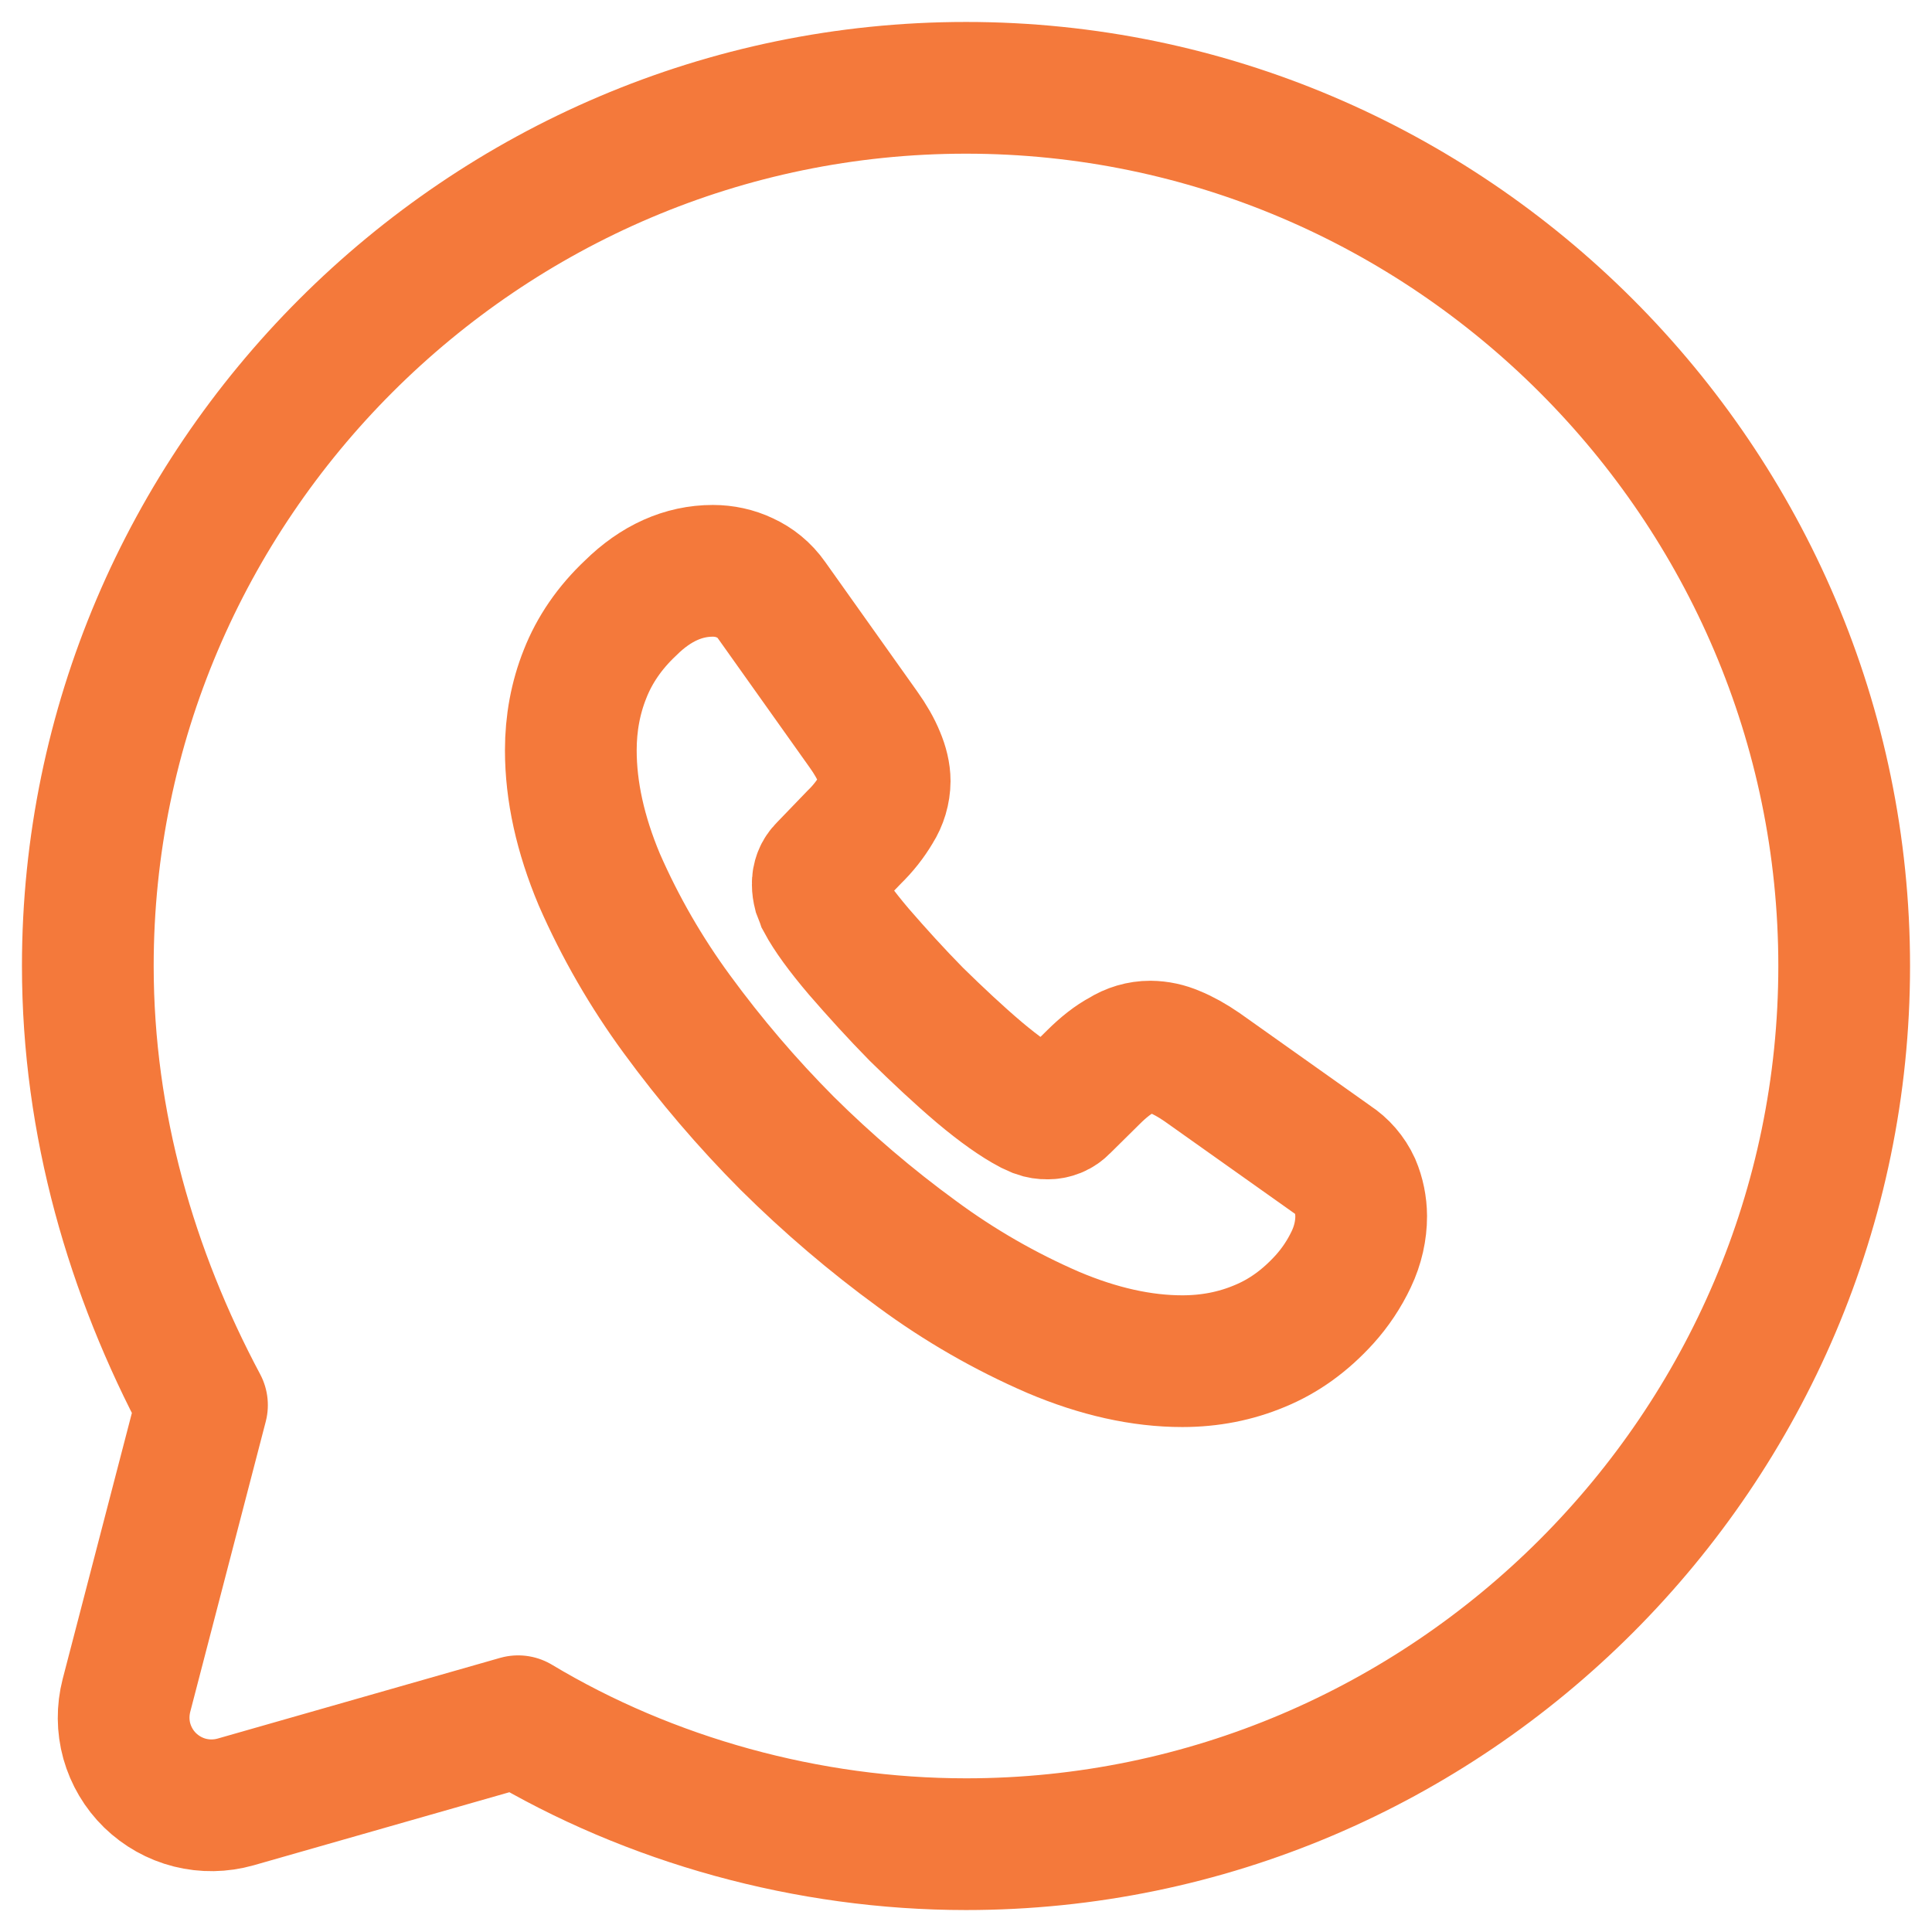
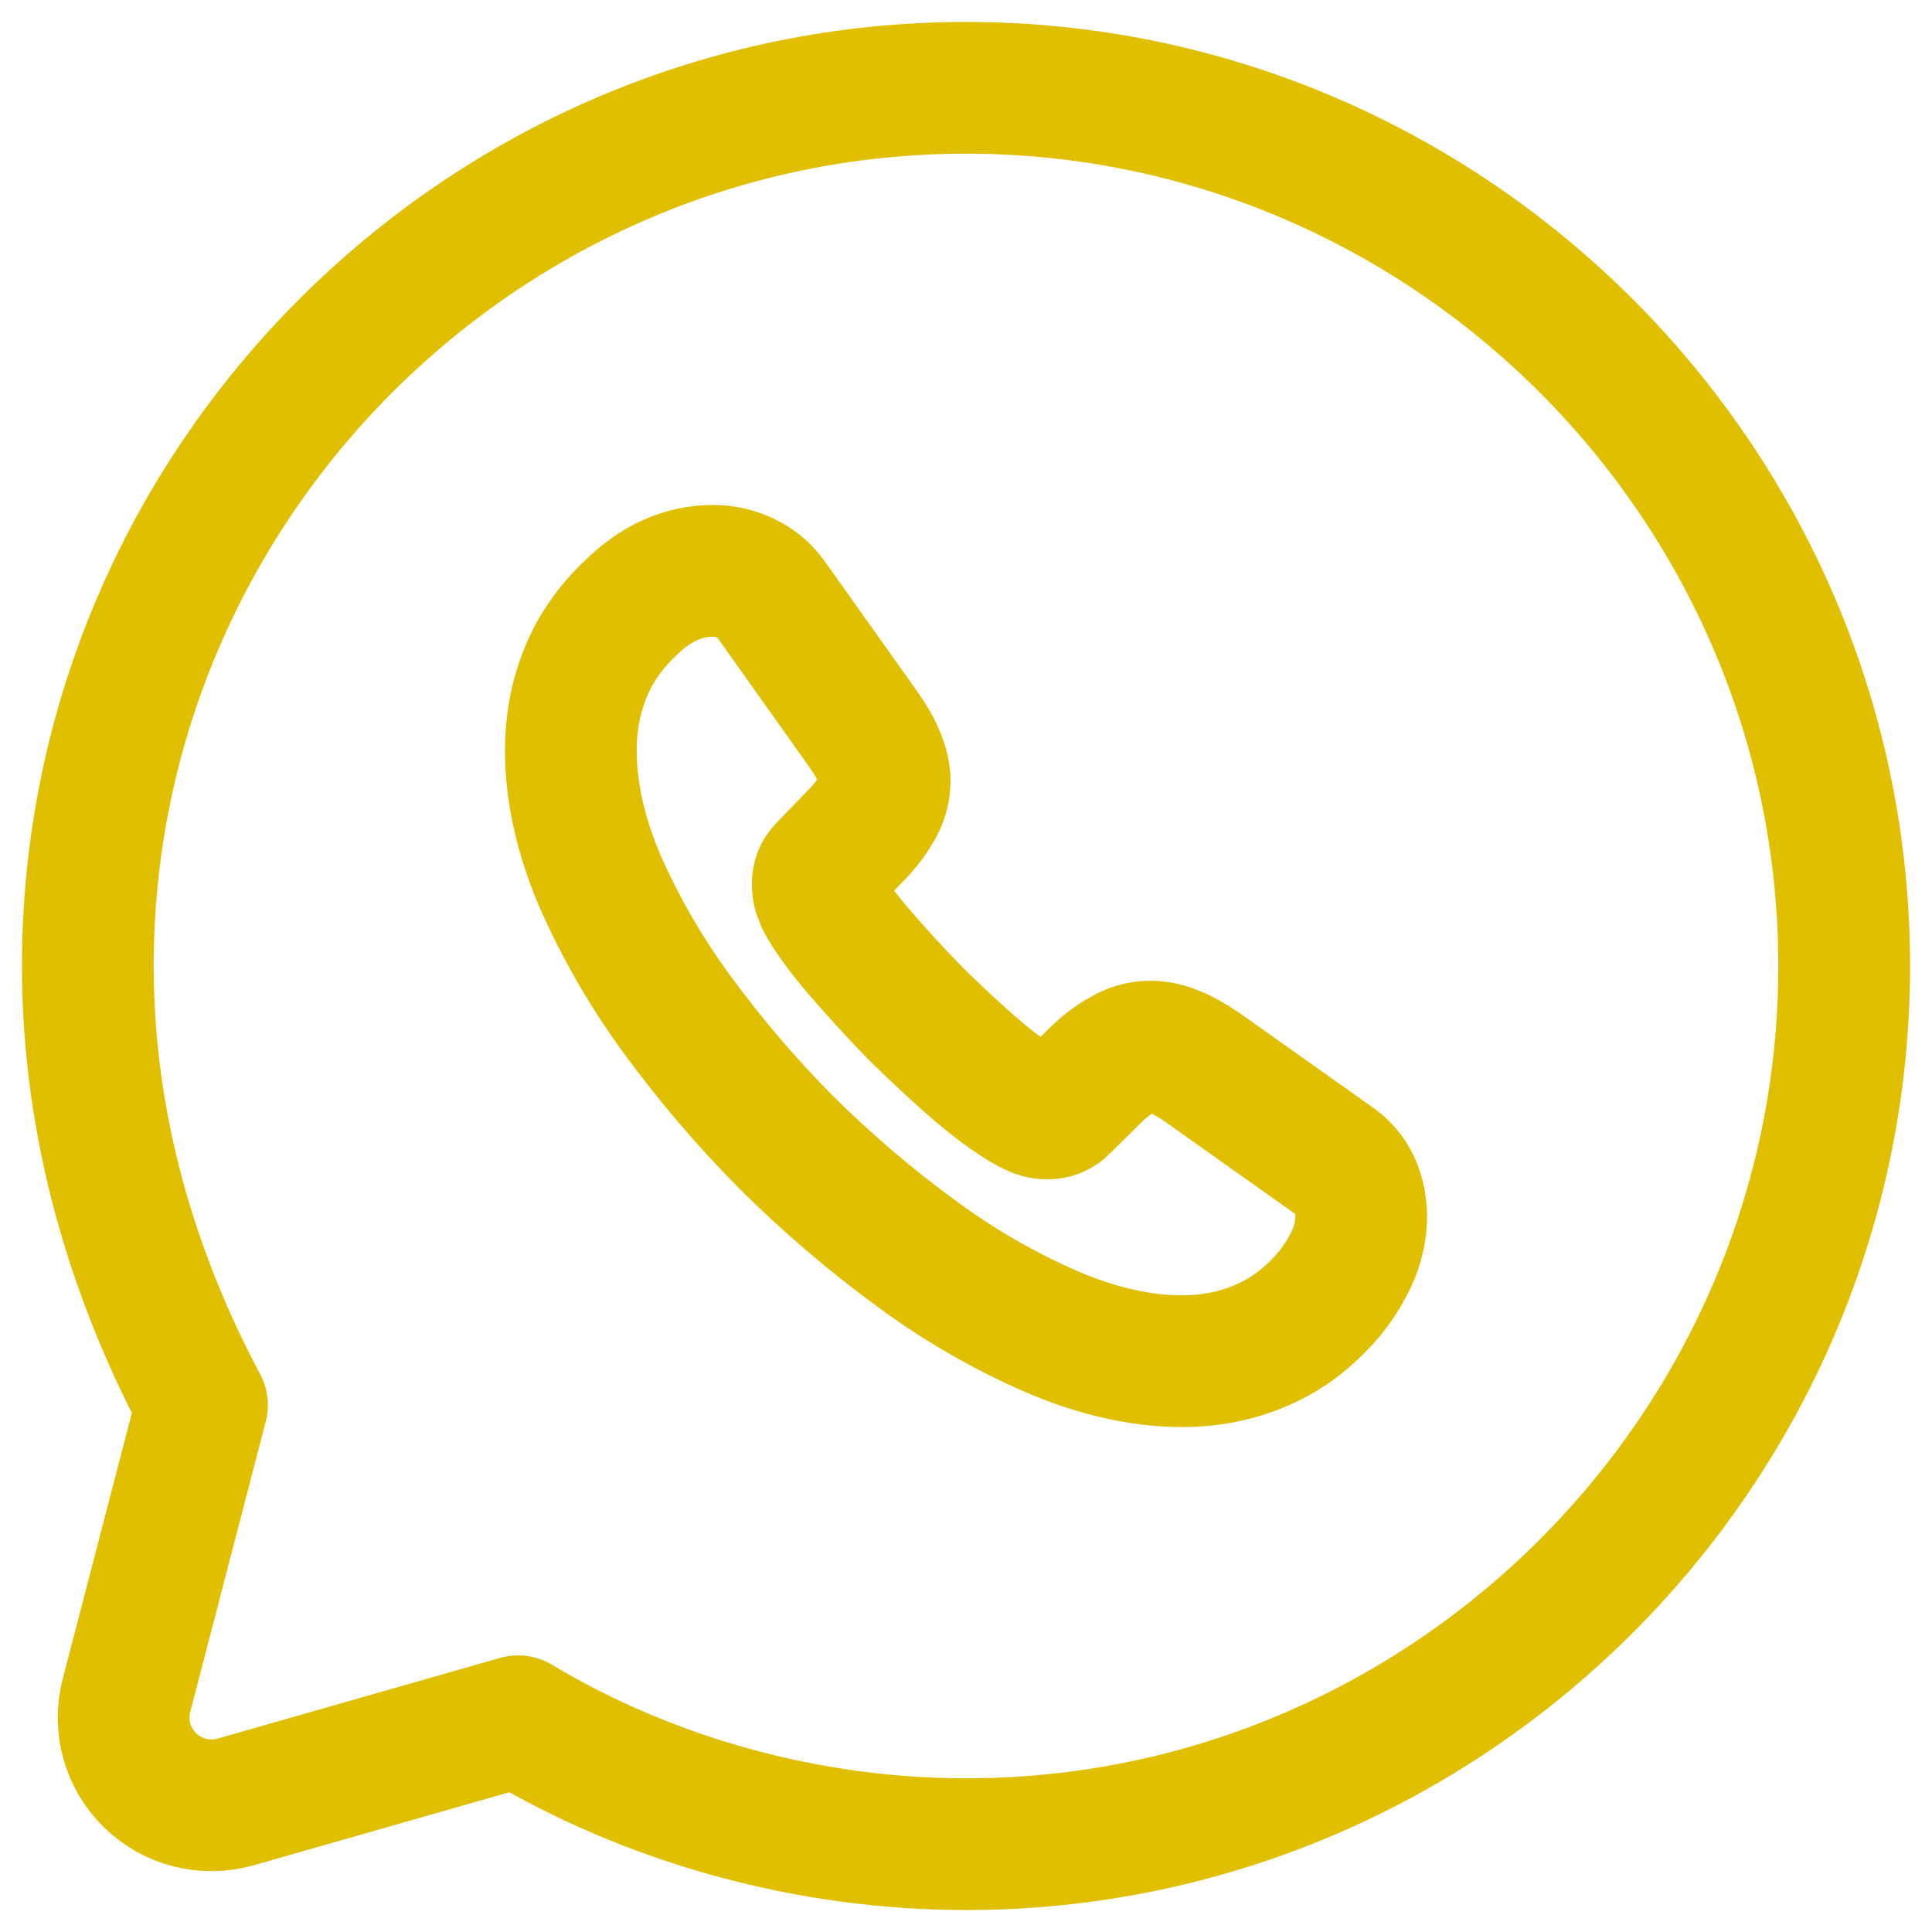
<svg xmlns="http://www.w3.org/2000/svg" width="22" height="22" viewBox="0 0 22 22" fill="none">
-   <path d="M5.9 19.6C7.4 20.5 9.2 21 11 21C16.5 21 21 16.5 21 11C21 5.5 16.5 1 11 1C5.5 1 1 5.5 1 11C1 12.8 1.5 14.5 2.3 16L1.44 19.306C1.396 19.477 1.397 19.656 1.444 19.826C1.492 19.996 1.583 20.15 1.709 20.273C1.836 20.396 1.992 20.484 2.163 20.527C2.334 20.57 2.513 20.567 2.683 20.519L5.9 19.6Z" stroke="#F4793B" stroke-width="1.5" stroke-miterlimit="10" stroke-linecap="round" stroke-linejoin="round" />
-   <path d="M15.5 13.848C15.5 14.01 15.464 14.177 15.387 14.339C15.308 14.506 15.205 14.661 15.081 14.798C14.86 15.041 14.617 15.216 14.341 15.329C14.071 15.442 13.778 15.5 13.463 15.5C13.003 15.5 12.512 15.392 11.993 15.172C11.444 14.934 10.924 14.635 10.443 14.28C9.919 13.898 9.425 13.476 8.965 13.02C8.509 12.562 8.089 12.07 7.708 11.549C7.358 11.072 7.061 10.557 6.824 10.015C6.608 9.5 6.5 9.01 6.5 8.543C6.5 8.237 6.554 7.945 6.662 7.675C6.77 7.4 6.942 7.148 7.181 6.923C7.469 6.639 7.784 6.5 8.118 6.5C8.244 6.5 8.37 6.527 8.483 6.581C8.6 6.635 8.703 6.716 8.785 6.833L9.831 8.305C9.911 8.417 9.971 8.521 10.011 8.62C10.051 8.714 10.074 8.809 10.074 8.894C10.073 9.007 10.04 9.118 9.979 9.214C9.91 9.331 9.825 9.438 9.727 9.533L9.384 9.889C9.36 9.912 9.341 9.94 9.329 9.971C9.317 10.002 9.311 10.036 9.312 10.069C9.312 10.104 9.317 10.136 9.326 10.172C9.339 10.208 9.353 10.235 9.362 10.262C9.442 10.411 9.582 10.604 9.781 10.838C9.984 11.072 10.2 11.311 10.434 11.549C10.678 11.788 10.912 12.008 11.151 12.211C11.385 12.408 11.579 12.543 11.732 12.624L11.814 12.661C11.85 12.674 11.888 12.68 11.926 12.679C11.96 12.68 11.995 12.673 12.027 12.66C12.059 12.647 12.087 12.627 12.111 12.602L12.453 12.264C12.566 12.152 12.674 12.067 12.778 12.012C12.874 11.951 12.985 11.918 13.098 11.918C13.193 11.919 13.286 11.939 13.373 11.977C13.472 12.017 13.576 12.075 13.688 12.152L15.18 13.21C15.288 13.28 15.374 13.38 15.428 13.497C15.475 13.608 15.499 13.727 15.5 13.848Z" stroke="#F4793B" stroke-width="1.5" stroke-miterlimit="10" />
+   <path d="M5.9 19.6C7.4 20.5 9.2 21 11 21C16.5 21 21 16.5 21 11C21 5.5 16.5 1 11 1C5.5 1 1 5.5 1 11C1 12.8 1.5 14.5 2.3 16L1.44 19.306C1.396 19.477 1.397 19.656 1.444 19.826C1.492 19.996 1.583 20.15 1.709 20.273C1.836 20.396 1.992 20.484 2.163 20.527C2.334 20.57 2.513 20.567 2.683 20.519L5.9 19.6Z" stroke="#e0be00" stroke-width="1.5" stroke-miterlimit="10" stroke-linecap="round" stroke-linejoin="round" />
+   <path d="M15.5 13.848C15.5 14.01 15.464 14.177 15.387 14.339C15.308 14.506 15.205 14.661 15.081 14.798C14.86 15.041 14.617 15.216 14.341 15.329C14.071 15.442 13.778 15.5 13.463 15.5C13.003 15.5 12.512 15.392 11.993 15.172C11.444 14.934 10.924 14.635 10.443 14.28C9.919 13.898 9.425 13.476 8.965 13.02C8.509 12.562 8.089 12.07 7.708 11.549C7.358 11.072 7.061 10.557 6.824 10.015C6.608 9.5 6.5 9.01 6.5 8.543C6.5 8.237 6.554 7.945 6.662 7.675C6.77 7.4 6.942 7.148 7.181 6.923C7.469 6.639 7.784 6.5 8.118 6.5C8.244 6.5 8.37 6.527 8.483 6.581C8.6 6.635 8.703 6.716 8.785 6.833L9.831 8.305C9.911 8.417 9.971 8.521 10.011 8.62C10.051 8.714 10.074 8.809 10.074 8.894C10.073 9.007 10.04 9.118 9.979 9.214C9.91 9.331 9.825 9.438 9.727 9.533L9.384 9.889C9.36 9.912 9.341 9.94 9.329 9.971C9.317 10.002 9.311 10.036 9.312 10.069C9.312 10.104 9.317 10.136 9.326 10.172C9.339 10.208 9.353 10.235 9.362 10.262C9.442 10.411 9.582 10.604 9.781 10.838C9.984 11.072 10.2 11.311 10.434 11.549C10.678 11.788 10.912 12.008 11.151 12.211C11.385 12.408 11.579 12.543 11.732 12.624L11.814 12.661C11.85 12.674 11.888 12.68 11.926 12.679C11.96 12.68 11.995 12.673 12.027 12.66C12.059 12.647 12.087 12.627 12.111 12.602L12.453 12.264C12.566 12.152 12.674 12.067 12.778 12.012C12.874 11.951 12.985 11.918 13.098 11.918C13.193 11.919 13.286 11.939 13.373 11.977C13.472 12.017 13.576 12.075 13.688 12.152L15.18 13.21C15.288 13.28 15.374 13.38 15.428 13.497C15.475 13.608 15.499 13.727 15.5 13.848Z" stroke="#e0be00" stroke-width="1.5" stroke-miterlimit="10" />
</svg>
